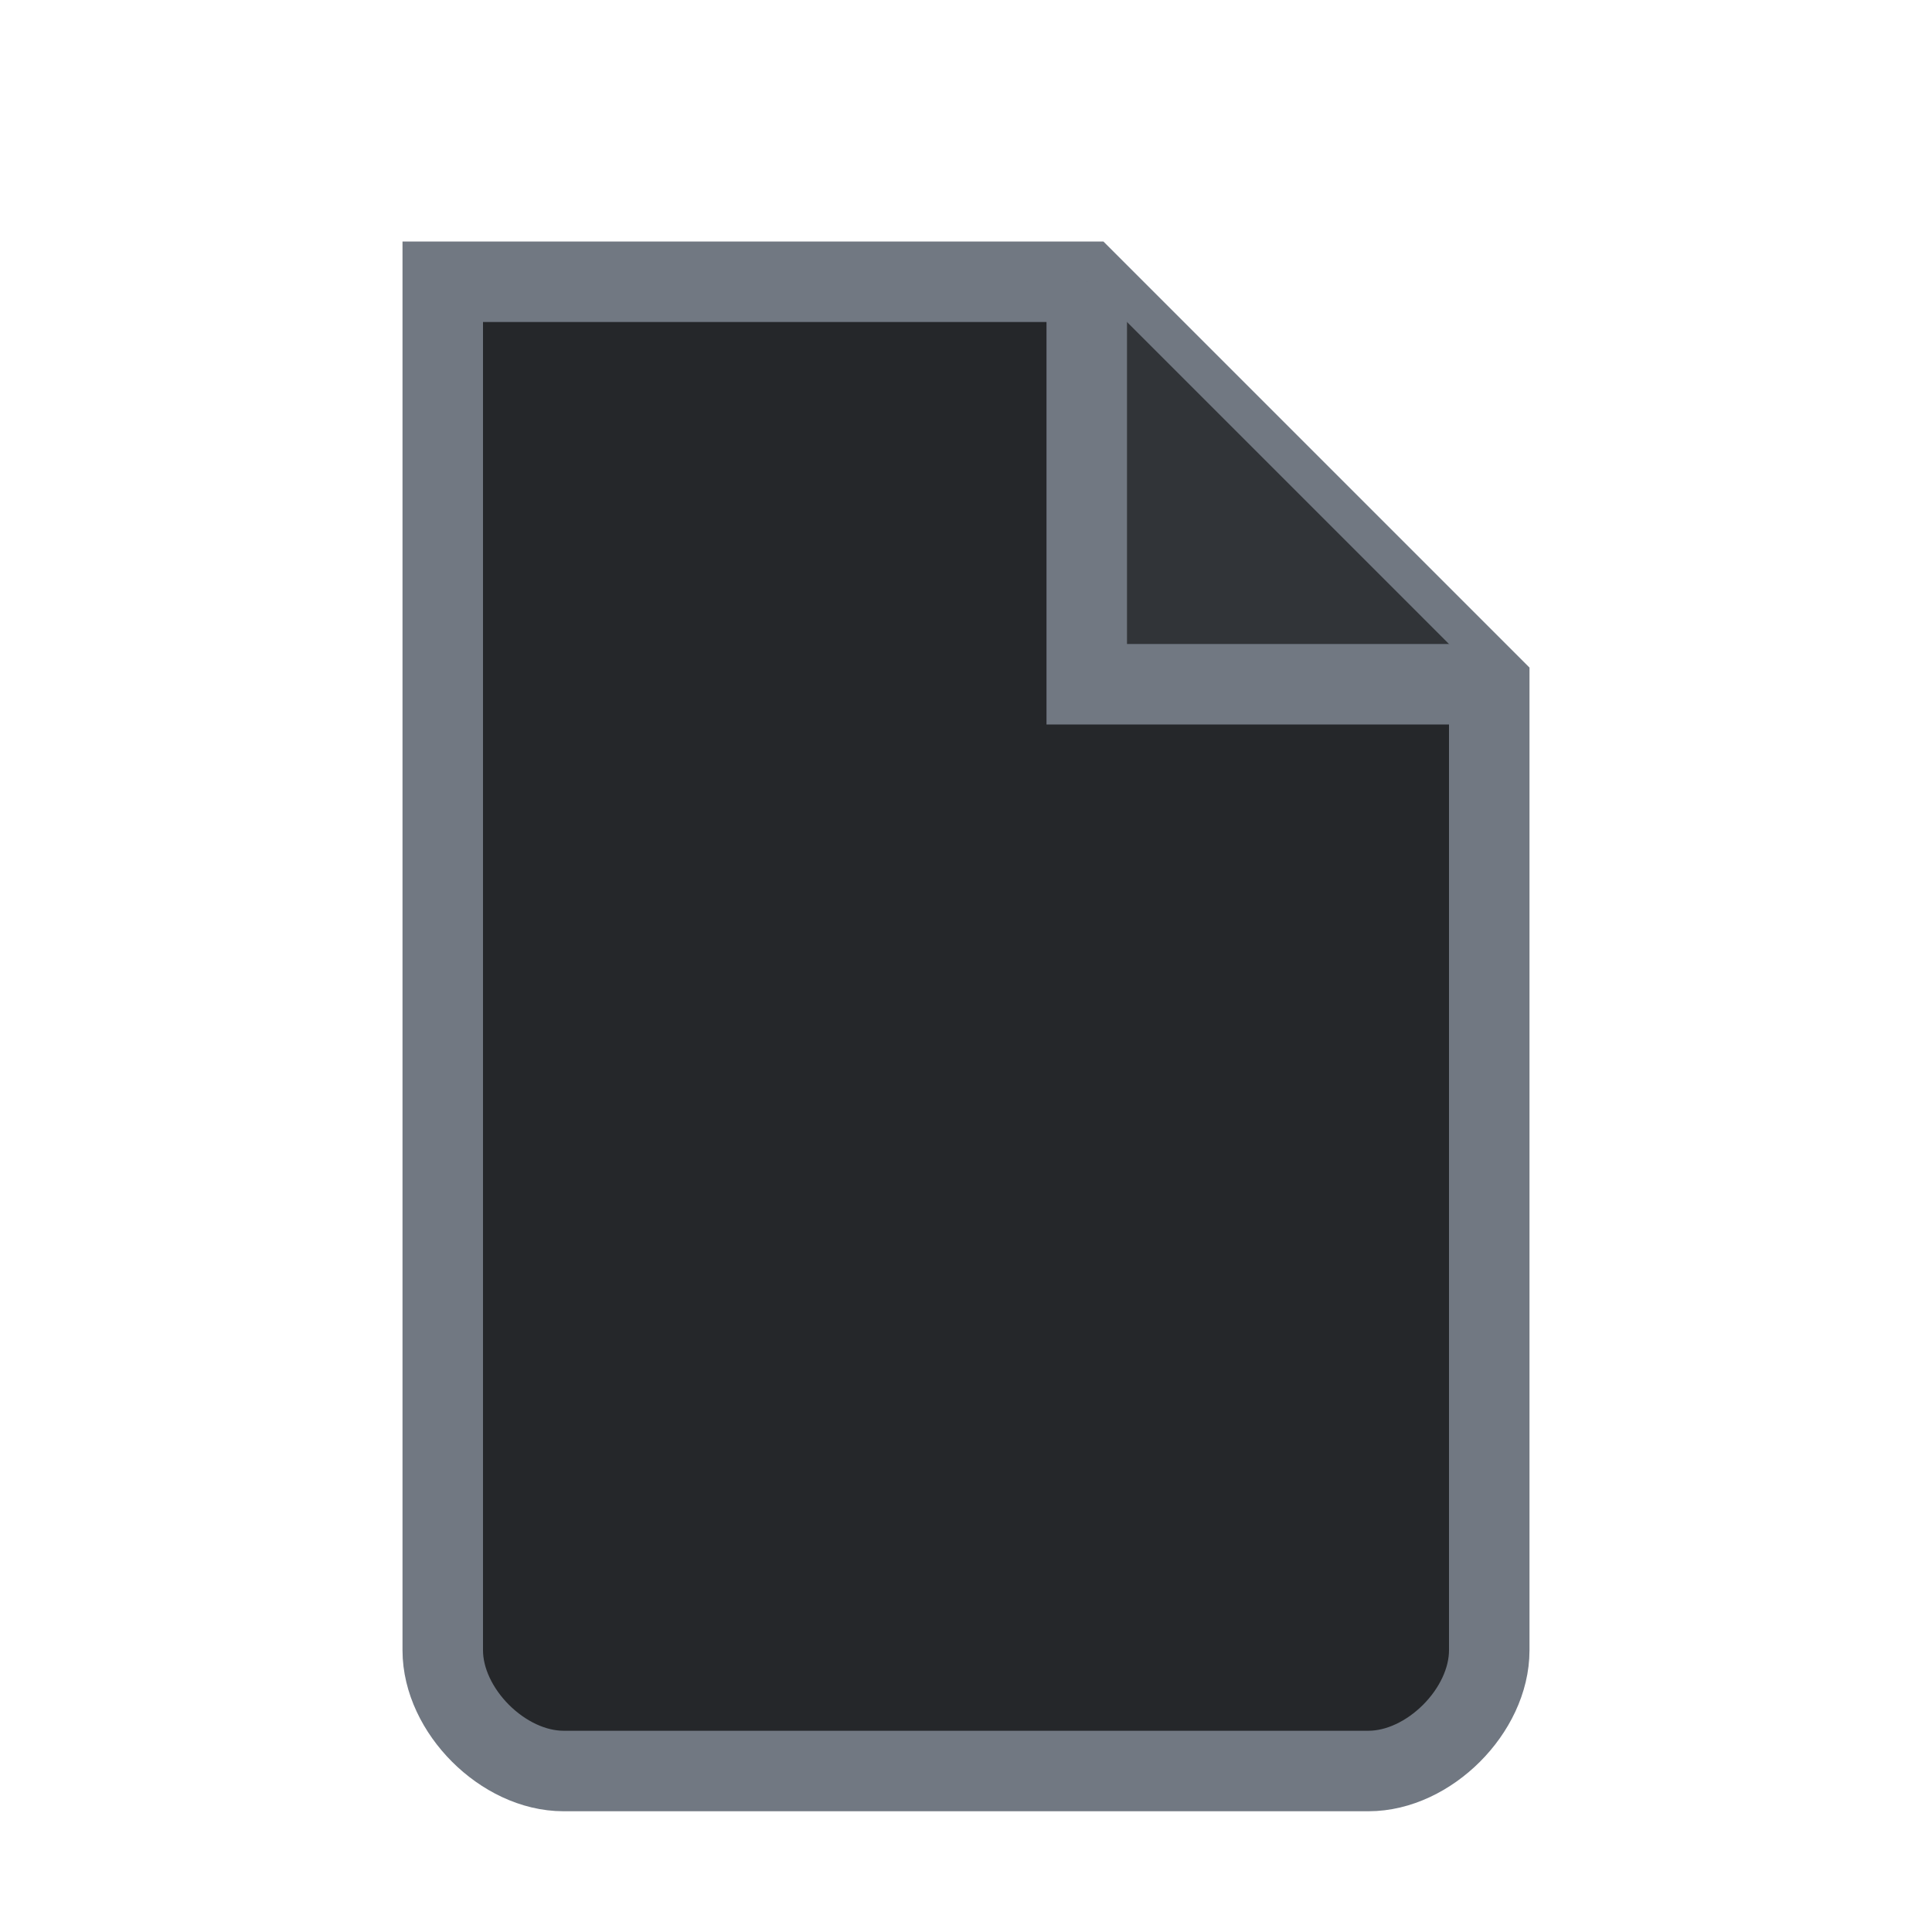
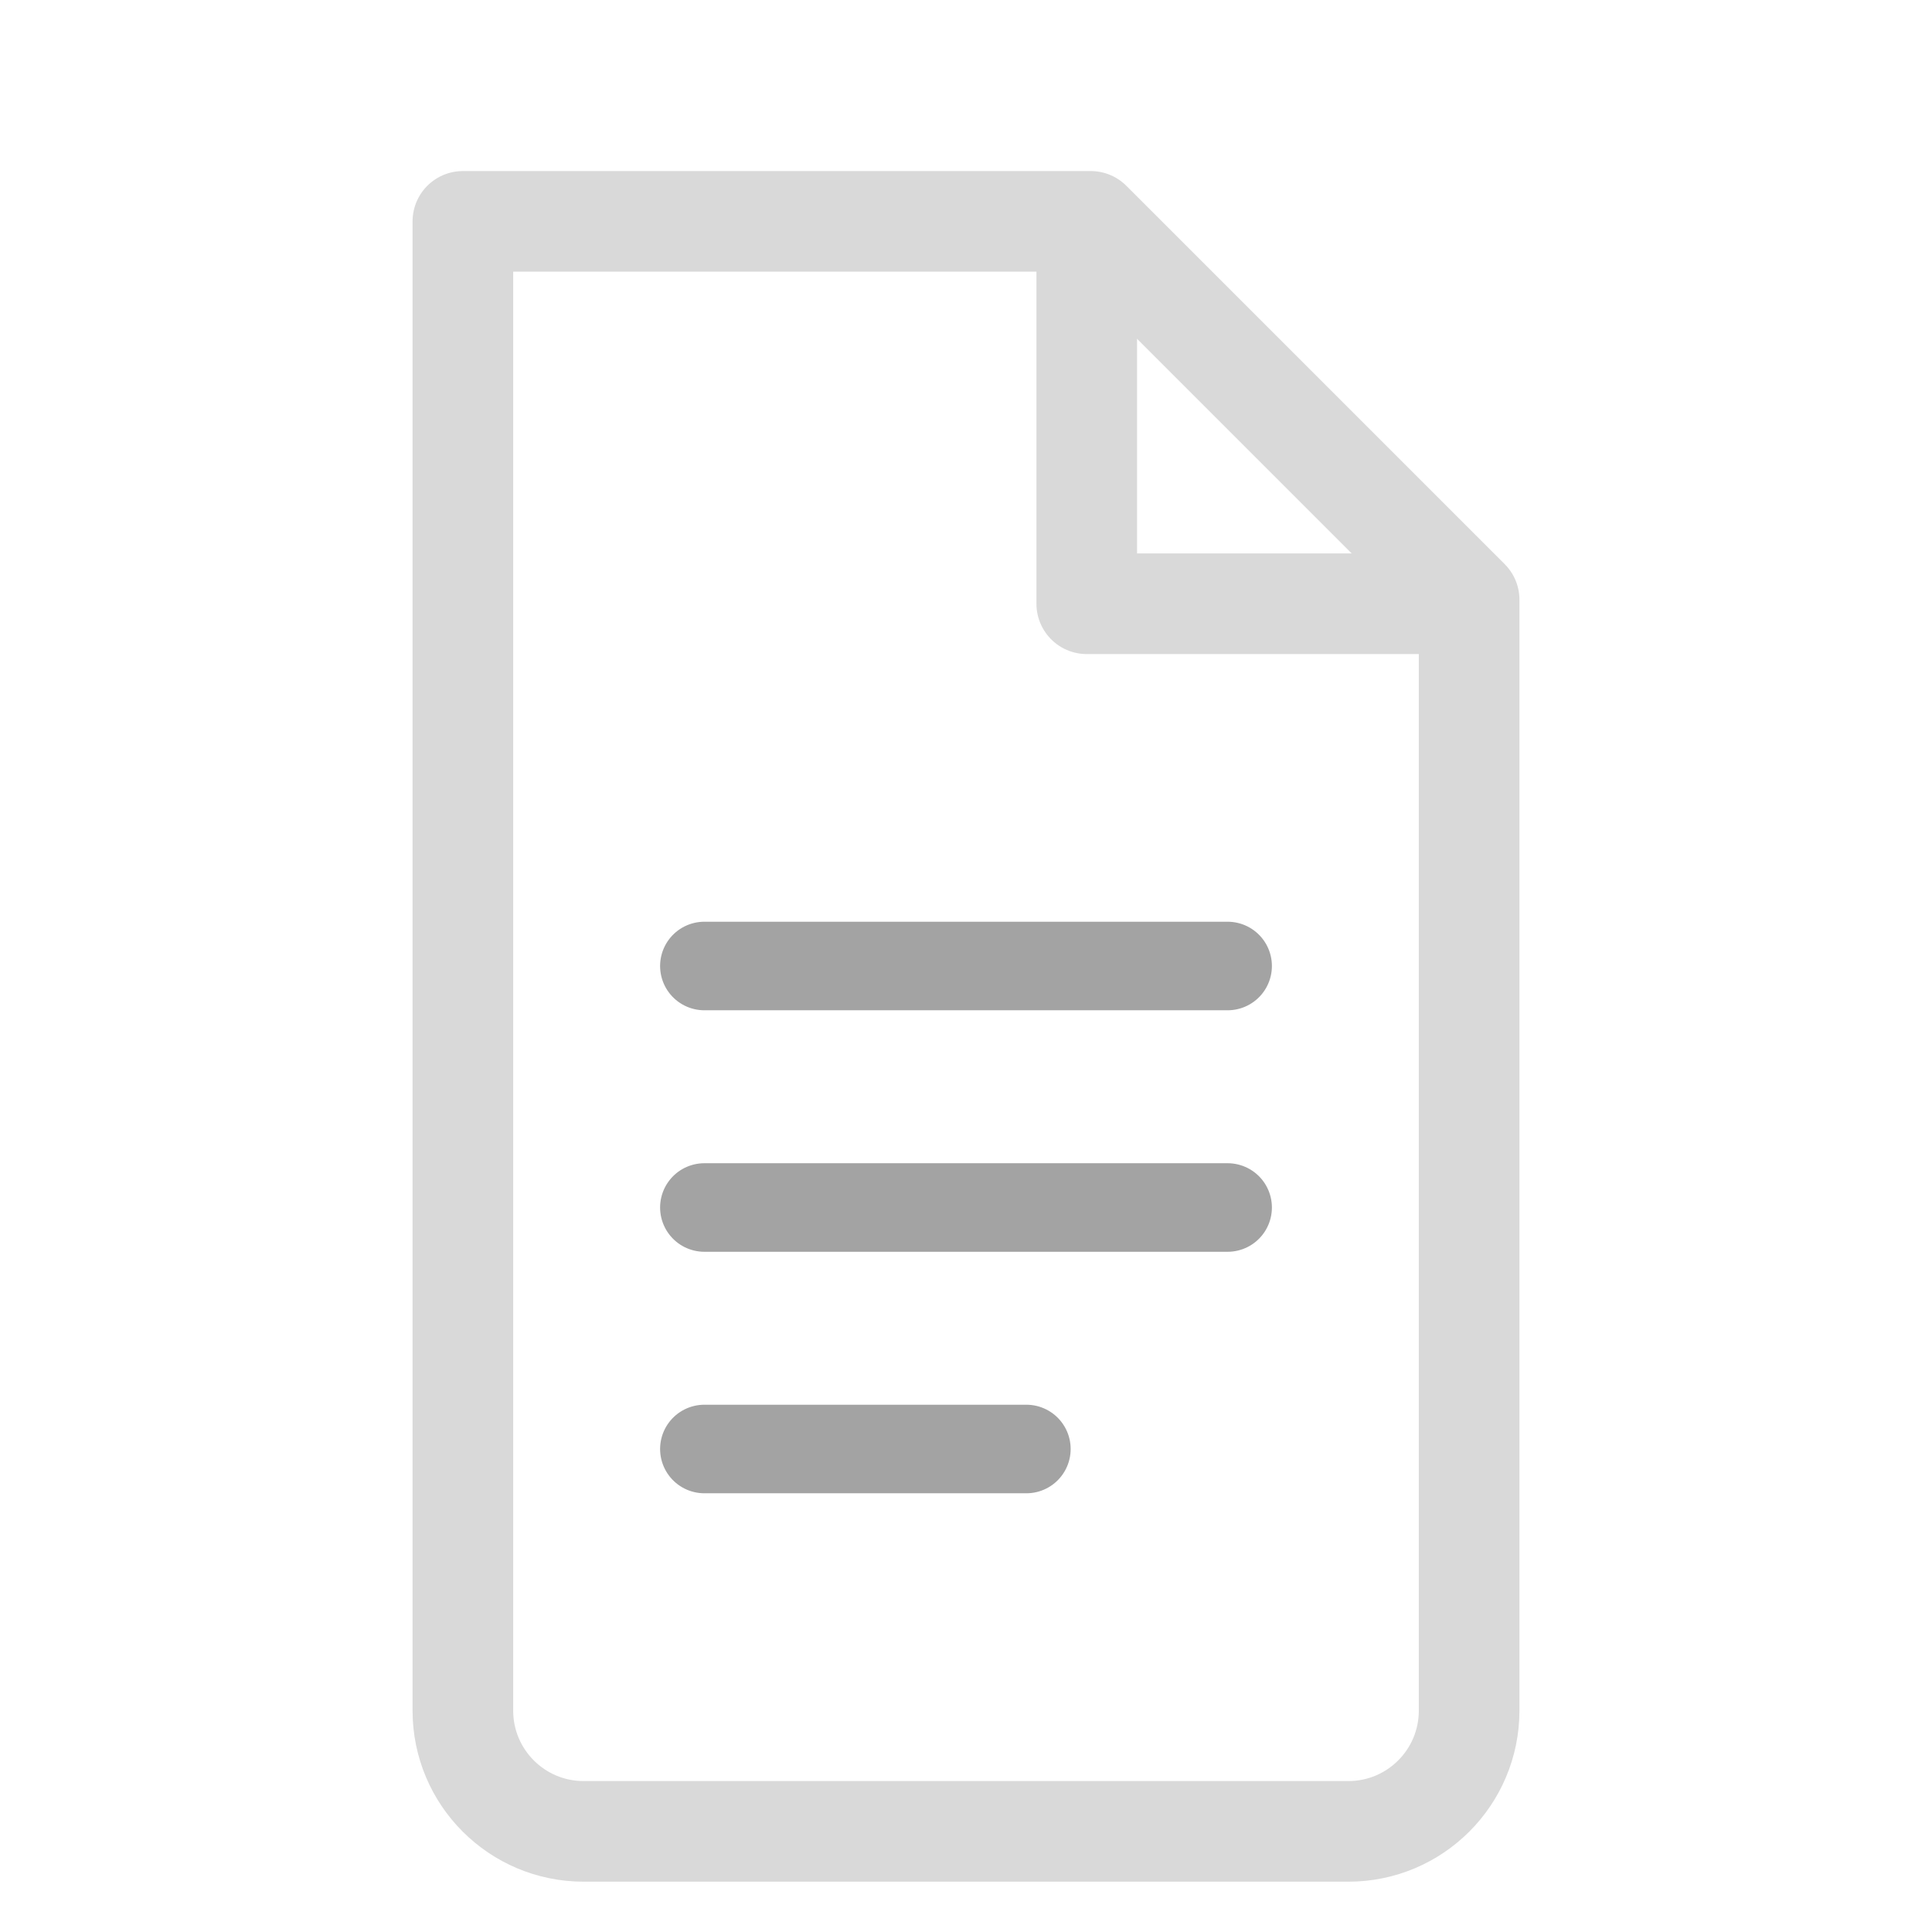
<svg xmlns="http://www.w3.org/2000/svg" viewBox="0 0 48 48">
-   <path d="M 11 7 L 27 7 L 37 17 L 37 41 C 37 42.5 35.5 44 34 44 L 14 44 C 12.5 44 11 42.5 11 41 Z" fill="#25272a" stroke="#717882" stroke-width="2" />
-   <path d="M 27 7 L 27 17 L 37 17" fill="#313438" stroke="#717882" stroke-width="2" />
+   <path d="M11.5 5.5h15.6l9.4 9.4v27.6a3 3 0 0 1-3 3H14.5a3 3 0 0 1-3-3Z" fill="none" stroke="#d9d9d9" stroke-width="2.5" stroke-linejoin="round" />
+   <path d="M27 5.5v9.5h9.5" fill="none" stroke="#d9d9d9" stroke-width="2.5" stroke-linejoin="round" />
+   <path d="M17.5 24h13M17.5 30h13M17.5 36h8" stroke="#a3a3a3" stroke-width="2.2" stroke-linecap="round" />
</svg>
